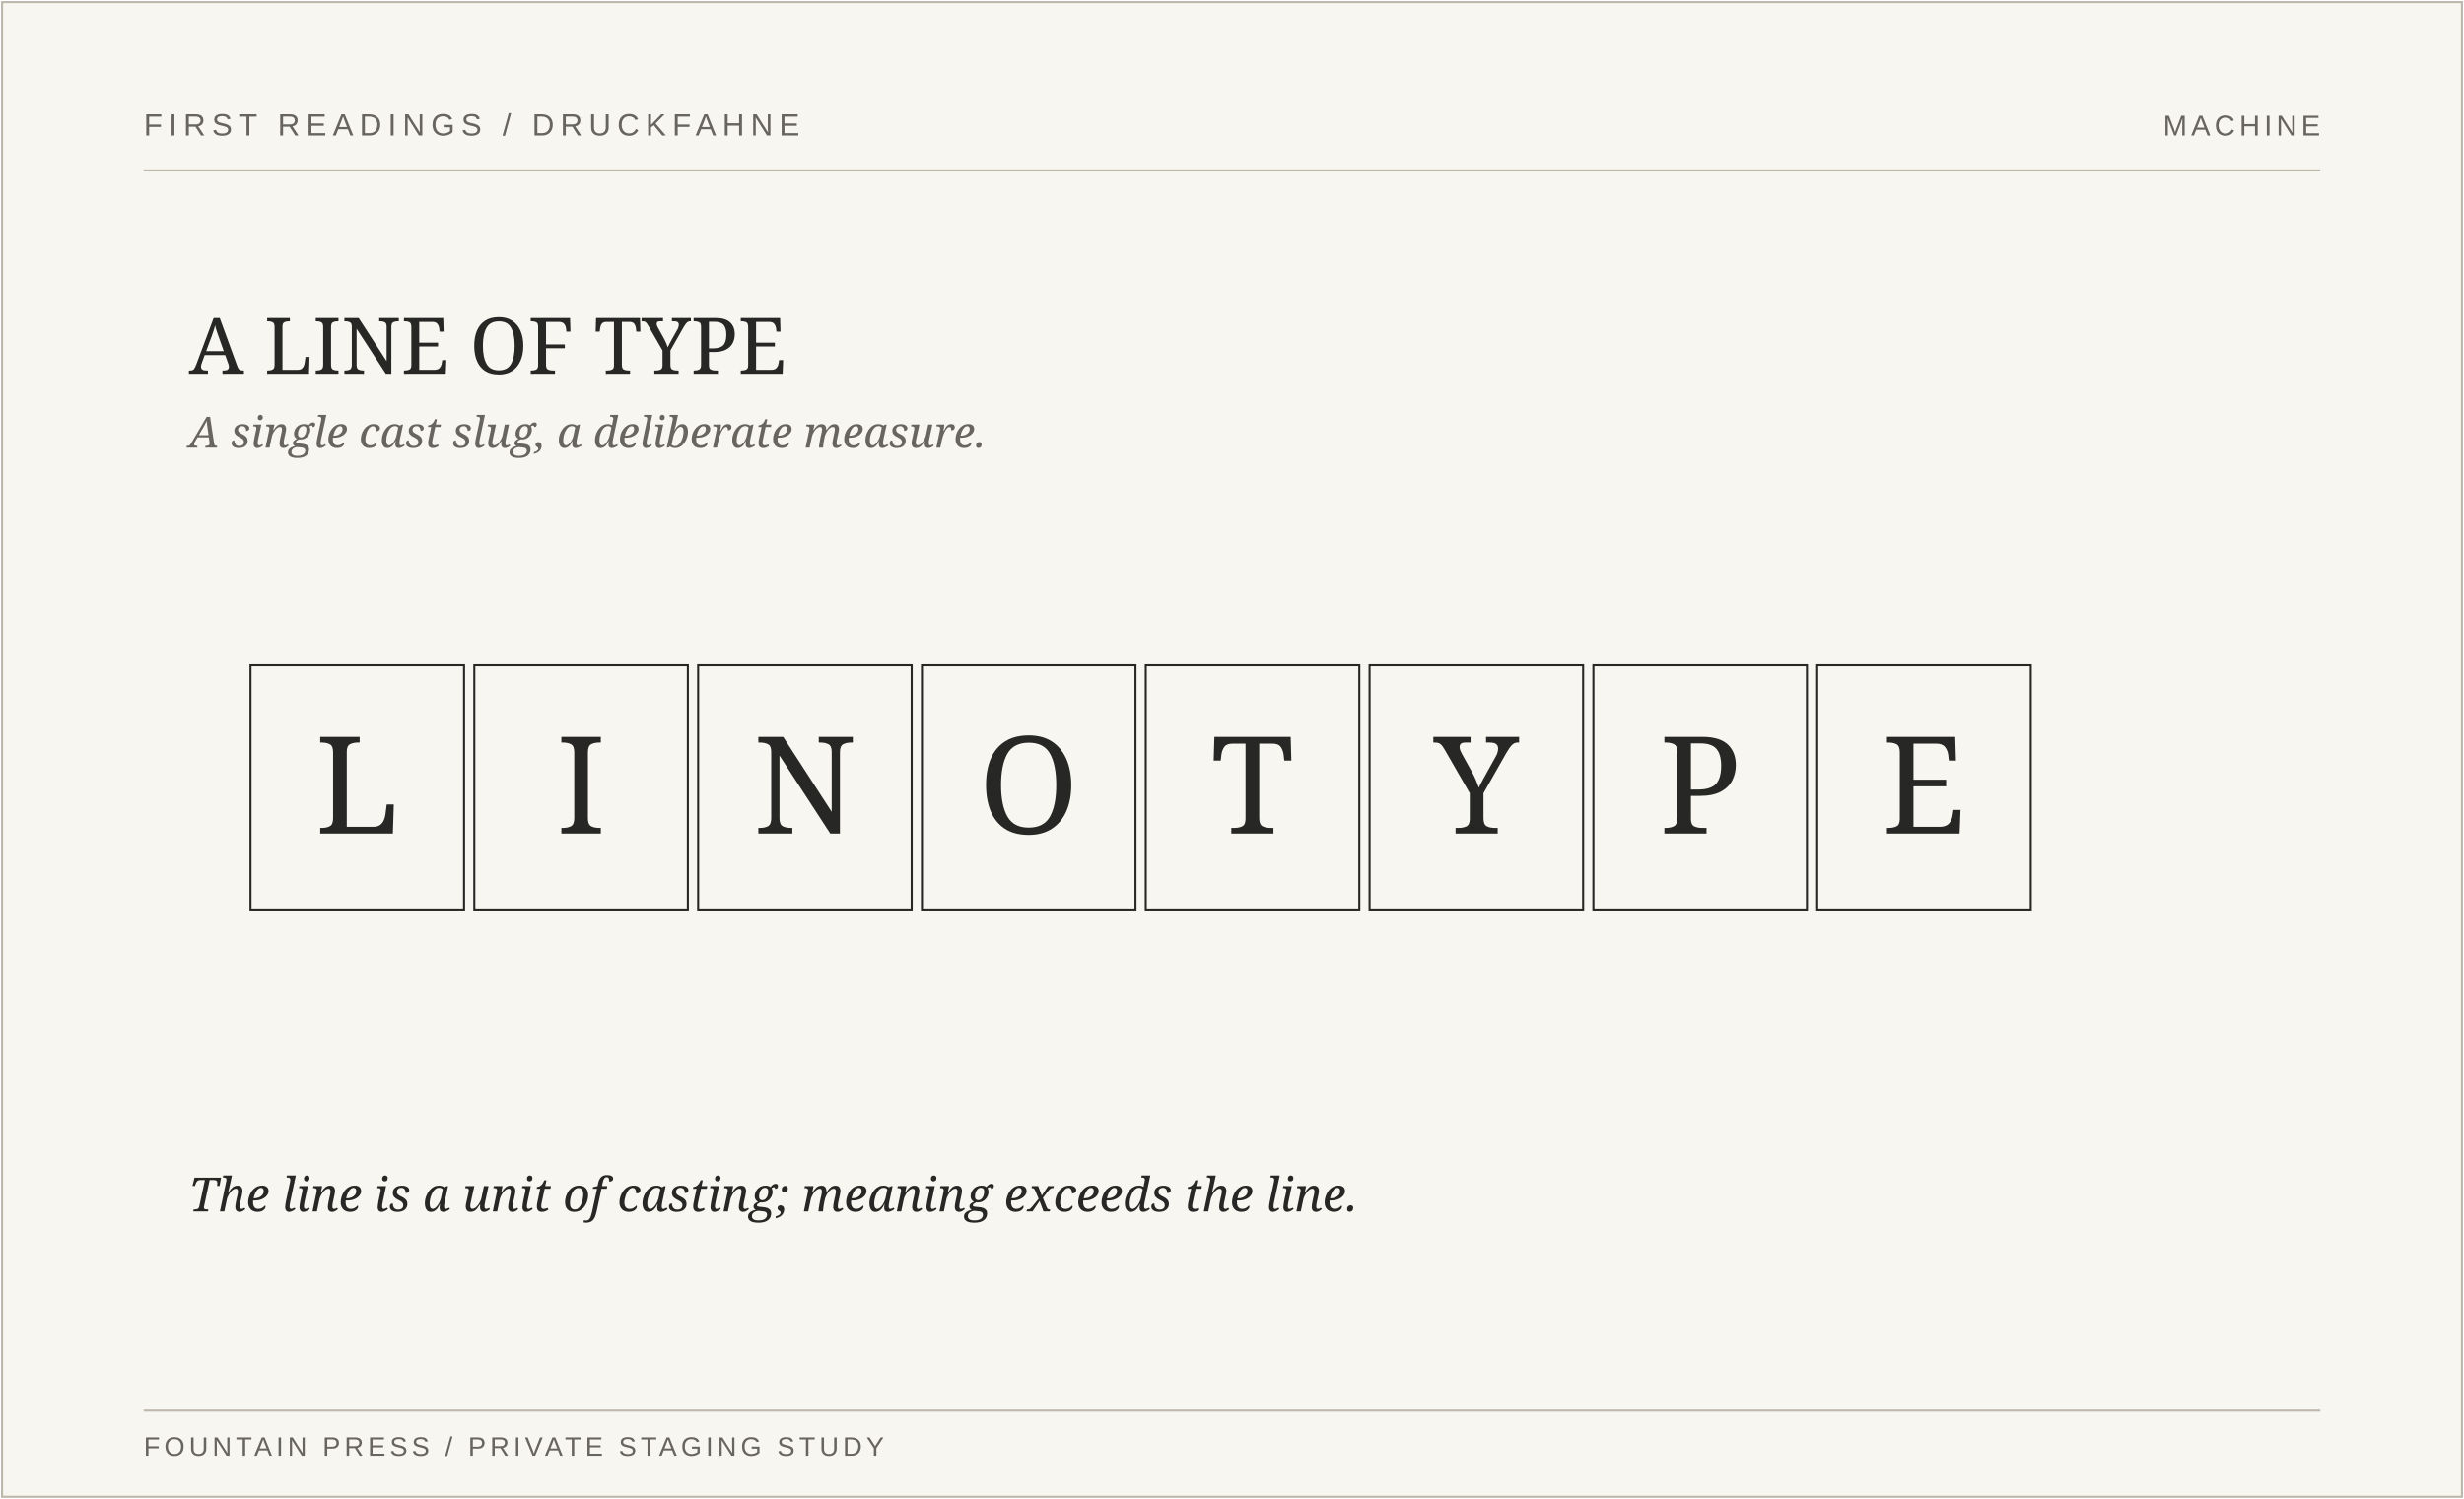
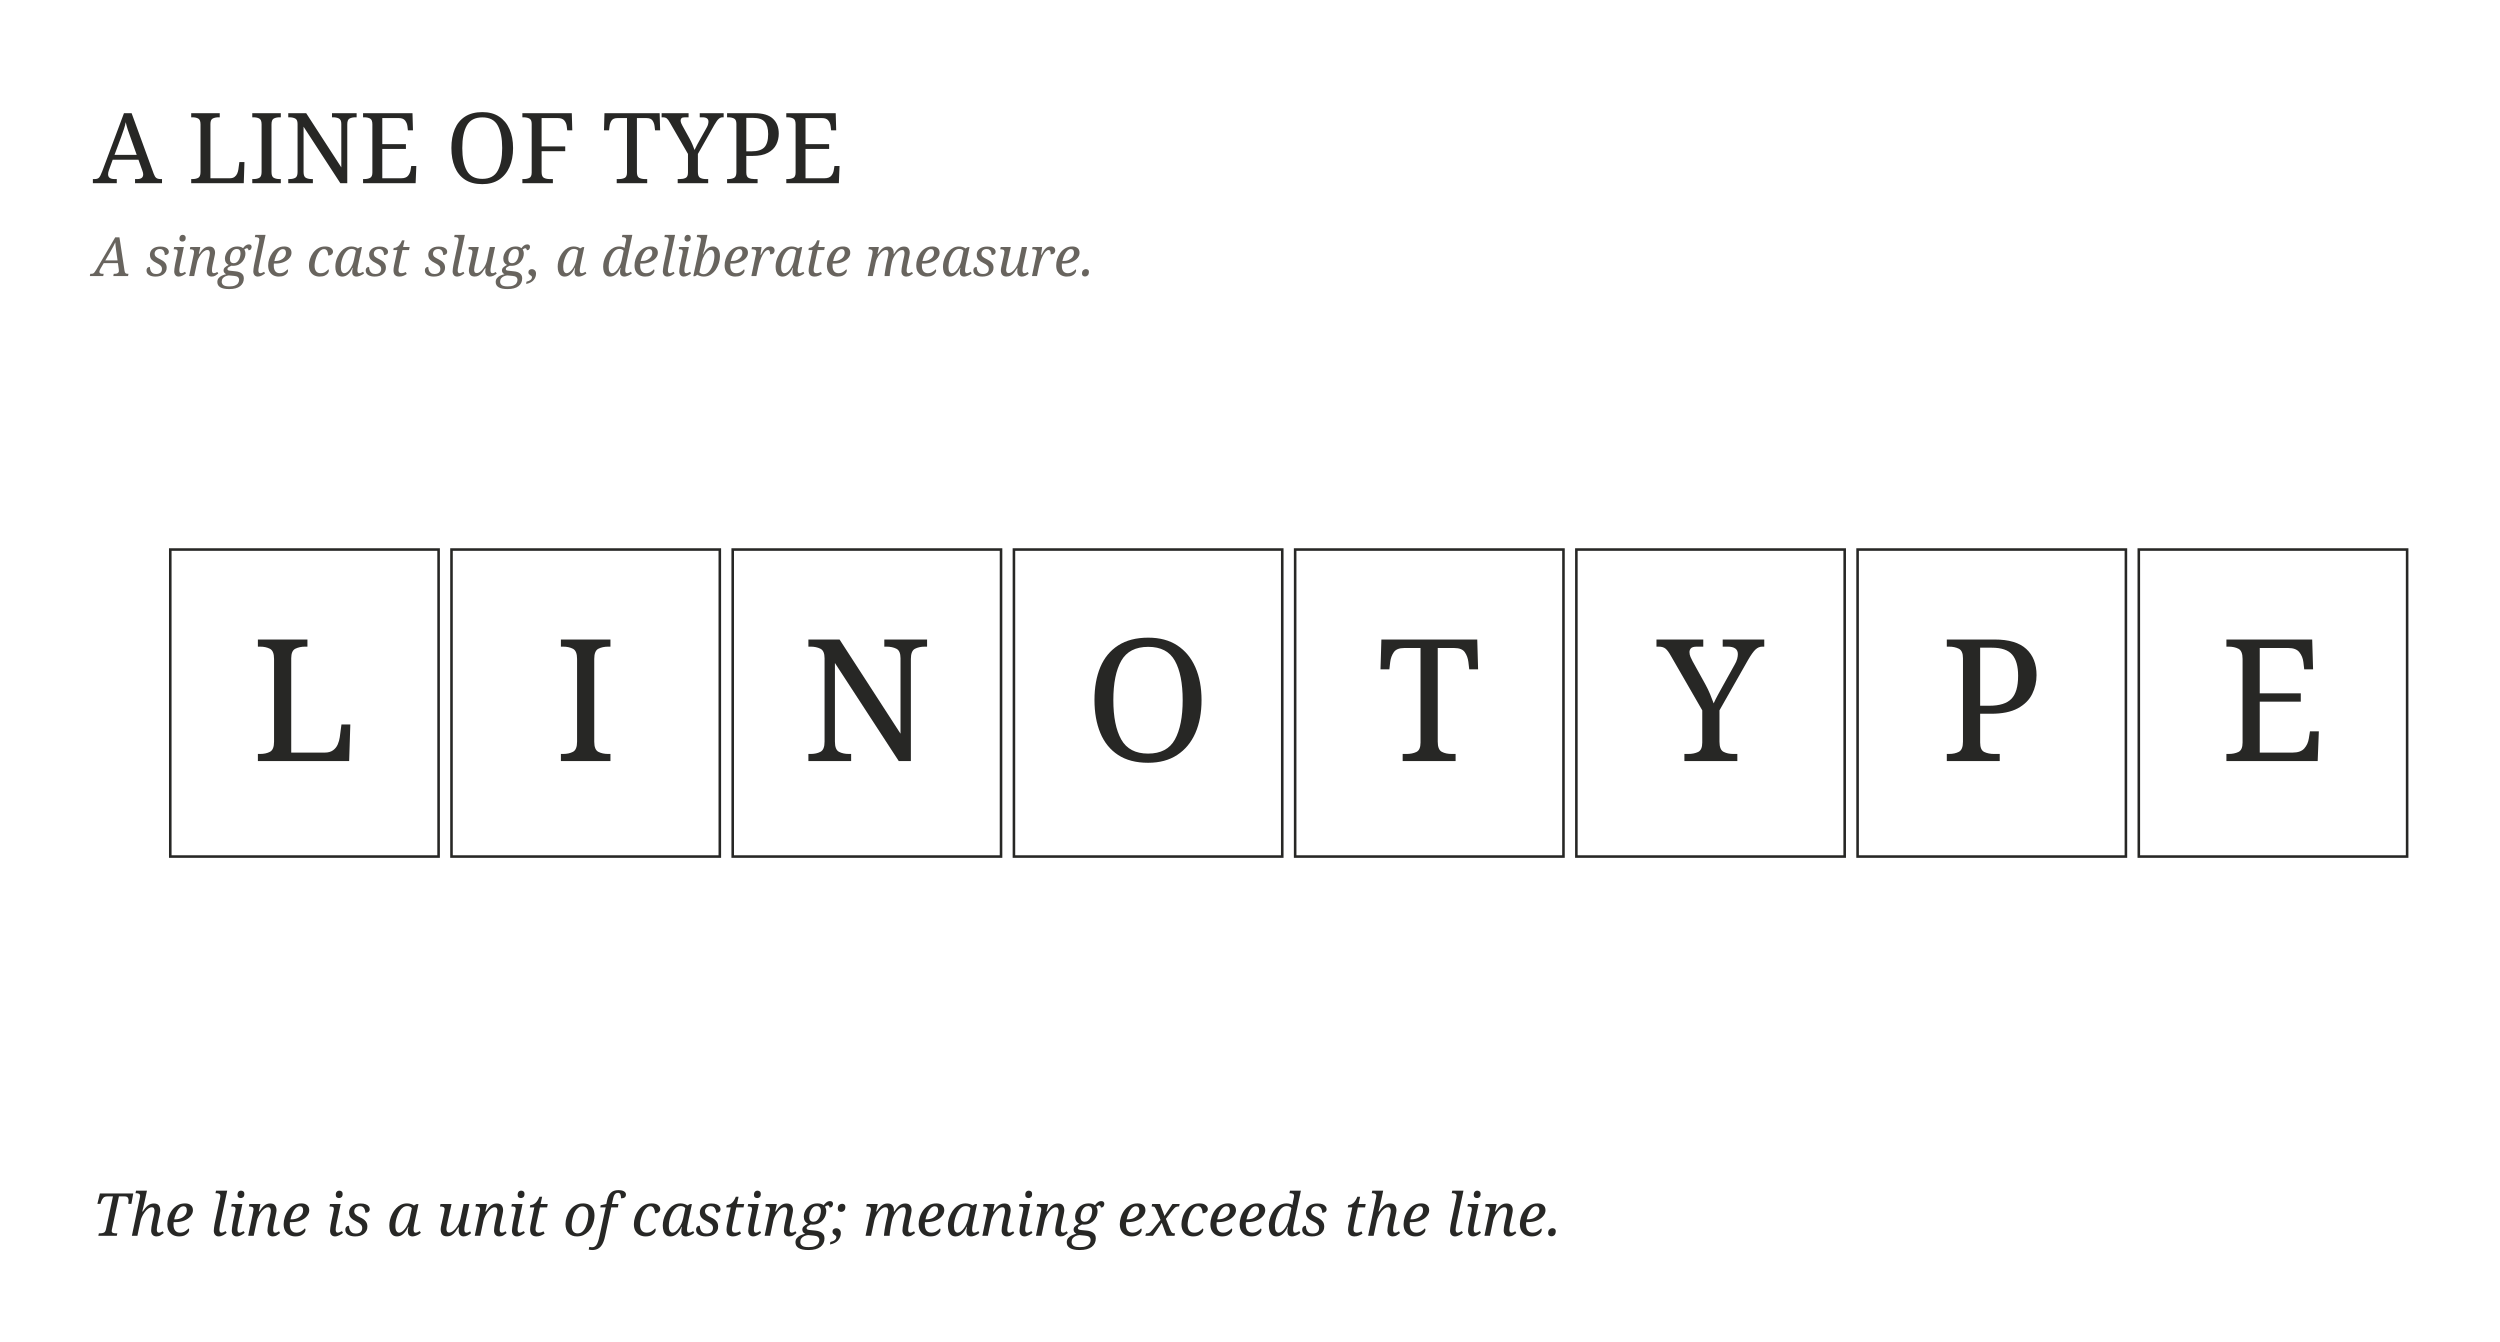
- <svg xmlns="http://www.w3.org/2000/svg" viewBox="0 0 1200 730" width="1200" height="730" role="img">
-   <rect x="1" y="1" width="1198" height="728" fill="#f8f6f0" stroke="#bcb6ab" stroke-width="1" />
-   <text x="70" y="66" font-family="Arial" font-size="15" fill="#68645e" font-weight="normal" text-anchor="start" letter-spacing="3">FIRST READINGS    /    DRUCKFAHNE</text>
-   <line x1="70" y1="83" x2="1130" y2="83" stroke="#bcb6ab" stroke-width="1" />
-   <text x="1130" y="66" font-family="Arial" font-size="14" fill="#68645e" font-weight="normal" text-anchor="end" letter-spacing="2">MACHINE</text>
-   <text x="92" y="182" font-family="Georgia" font-size="38" fill="#272725" font-weight="normal" text-anchor="start">A LINE OF TYPE</text>
-   <text x="92" y="218" font-family="Georgia" font-size="21" fill="#68645e" font-weight="normal" text-anchor="start" font-style="italic">A single cast slug, a deliberate measure.</text>
-   <rect x="122" y="324" width="104" height="119" fill="none" stroke="#272725" stroke-width="1" />
-   <text x="174" y="406" font-family="Georgia" font-size="66" fill="#272725" font-weight="normal" text-anchor="middle">L</text>
-   <rect x="231" y="324" width="104" height="119" fill="none" stroke="#272725" stroke-width="1" />
-   <text x="283" y="406" font-family="Georgia" font-size="66" fill="#272725" font-weight="normal" text-anchor="middle">I</text>
-   <rect x="340" y="324" width="104" height="119" fill="none" stroke="#272725" stroke-width="1" />
-   <text x="392" y="406" font-family="Georgia" font-size="66" fill="#272725" font-weight="normal" text-anchor="middle">N</text>
-   <rect x="449" y="324" width="104" height="119" fill="none" stroke="#272725" stroke-width="1" />
-   <text x="501" y="406" font-family="Georgia" font-size="66" fill="#272725" font-weight="normal" text-anchor="middle">O</text>
-   <rect x="558" y="324" width="104" height="119" fill="none" stroke="#272725" stroke-width="1" />
-   <text x="610" y="406" font-family="Georgia" font-size="66" fill="#272725" font-weight="normal" text-anchor="middle">T</text>
-   <rect x="667" y="324" width="104" height="119" fill="none" stroke="#272725" stroke-width="1" />
-   <text x="719" y="406" font-family="Georgia" font-size="66" fill="#272725" font-weight="normal" text-anchor="middle">Y</text>
-   <rect x="776" y="324" width="104" height="119" fill="none" stroke="#272725" stroke-width="1" />
-   <text x="828" y="406" font-family="Georgia" font-size="66" fill="#272725" font-weight="normal" text-anchor="middle">P</text>
-   <rect x="885" y="324" width="104" height="119" fill="none" stroke="#272725" stroke-width="1" />
-   <text x="937" y="406" font-family="Georgia" font-size="66" fill="#272725" font-weight="normal" text-anchor="middle">E</text>
-   <text x="92" y="590" font-family="Georgia" font-size="23" fill="#272725" font-weight="normal" text-anchor="start" font-style="italic">The line is a unit of casting; meaning exceeds the line.</text>
-   <line x1="70" y1="687" x2="1130" y2="687" stroke="#bcb6ab" stroke-width="1" />
-   <text x="70" y="709" font-family="Arial" font-size="13" fill="#68645e" font-weight="normal" text-anchor="start" letter-spacing="2">FOUNTAIN PRESS  /  PRIVATE STAGING STUDY</text>
+ <svg xmlns="http://www.w3.org/2000/svg" viewBox="56 111 969 520" width="969" height="520" role="img">
+   <g id="composition">
+     <text x="92" y="182" font-family="Georgia" font-size="38" fill="#272725" font-weight="normal" text-anchor="start">A LINE OF TYPE</text>
+     <text x="92" y="218" font-family="Georgia" font-size="21" fill="#68645e" font-weight="normal" text-anchor="start" font-style="italic">A single cast slug, a deliberate measure.</text>
+     <rect x="122" y="324" width="104" height="119" fill="none" stroke="#272725" stroke-width="1" />
+     <text x="174" y="406" font-family="Georgia" font-size="66" fill="#272725" font-weight="normal" text-anchor="middle">L</text>
+     <rect x="231" y="324" width="104" height="119" fill="none" stroke="#272725" stroke-width="1" />
+     <text x="283" y="406" font-family="Georgia" font-size="66" fill="#272725" font-weight="normal" text-anchor="middle">I</text>
+     <rect x="340" y="324" width="104" height="119" fill="none" stroke="#272725" stroke-width="1" />
+     <text x="392" y="406" font-family="Georgia" font-size="66" fill="#272725" font-weight="normal" text-anchor="middle">N</text>
+     <rect x="449" y="324" width="104" height="119" fill="none" stroke="#272725" stroke-width="1" />
+     <text x="501" y="406" font-family="Georgia" font-size="66" fill="#272725" font-weight="normal" text-anchor="middle">O</text>
+     <rect x="558" y="324" width="104" height="119" fill="none" stroke="#272725" stroke-width="1" />
+     <text x="610" y="406" font-family="Georgia" font-size="66" fill="#272725" font-weight="normal" text-anchor="middle">T</text>
+     <rect x="667" y="324" width="104" height="119" fill="none" stroke="#272725" stroke-width="1" />
+     <text x="719" y="406" font-family="Georgia" font-size="66" fill="#272725" font-weight="normal" text-anchor="middle">Y</text>
+     <rect x="776" y="324" width="104" height="119" fill="none" stroke="#272725" stroke-width="1" />
+     <text x="828" y="406" font-family="Georgia" font-size="66" fill="#272725" font-weight="normal" text-anchor="middle">P</text>
+     <rect x="885" y="324" width="104" height="119" fill="none" stroke="#272725" stroke-width="1" />
+     <text x="937" y="406" font-family="Georgia" font-size="66" fill="#272725" font-weight="normal" text-anchor="middle">E</text>
+     <text x="92" y="590" font-family="Georgia" font-size="23" fill="#272725" font-weight="normal" text-anchor="start" font-style="italic">The line is a unit of casting; meaning exceeds the line.</text>
+   </g>
</svg>
